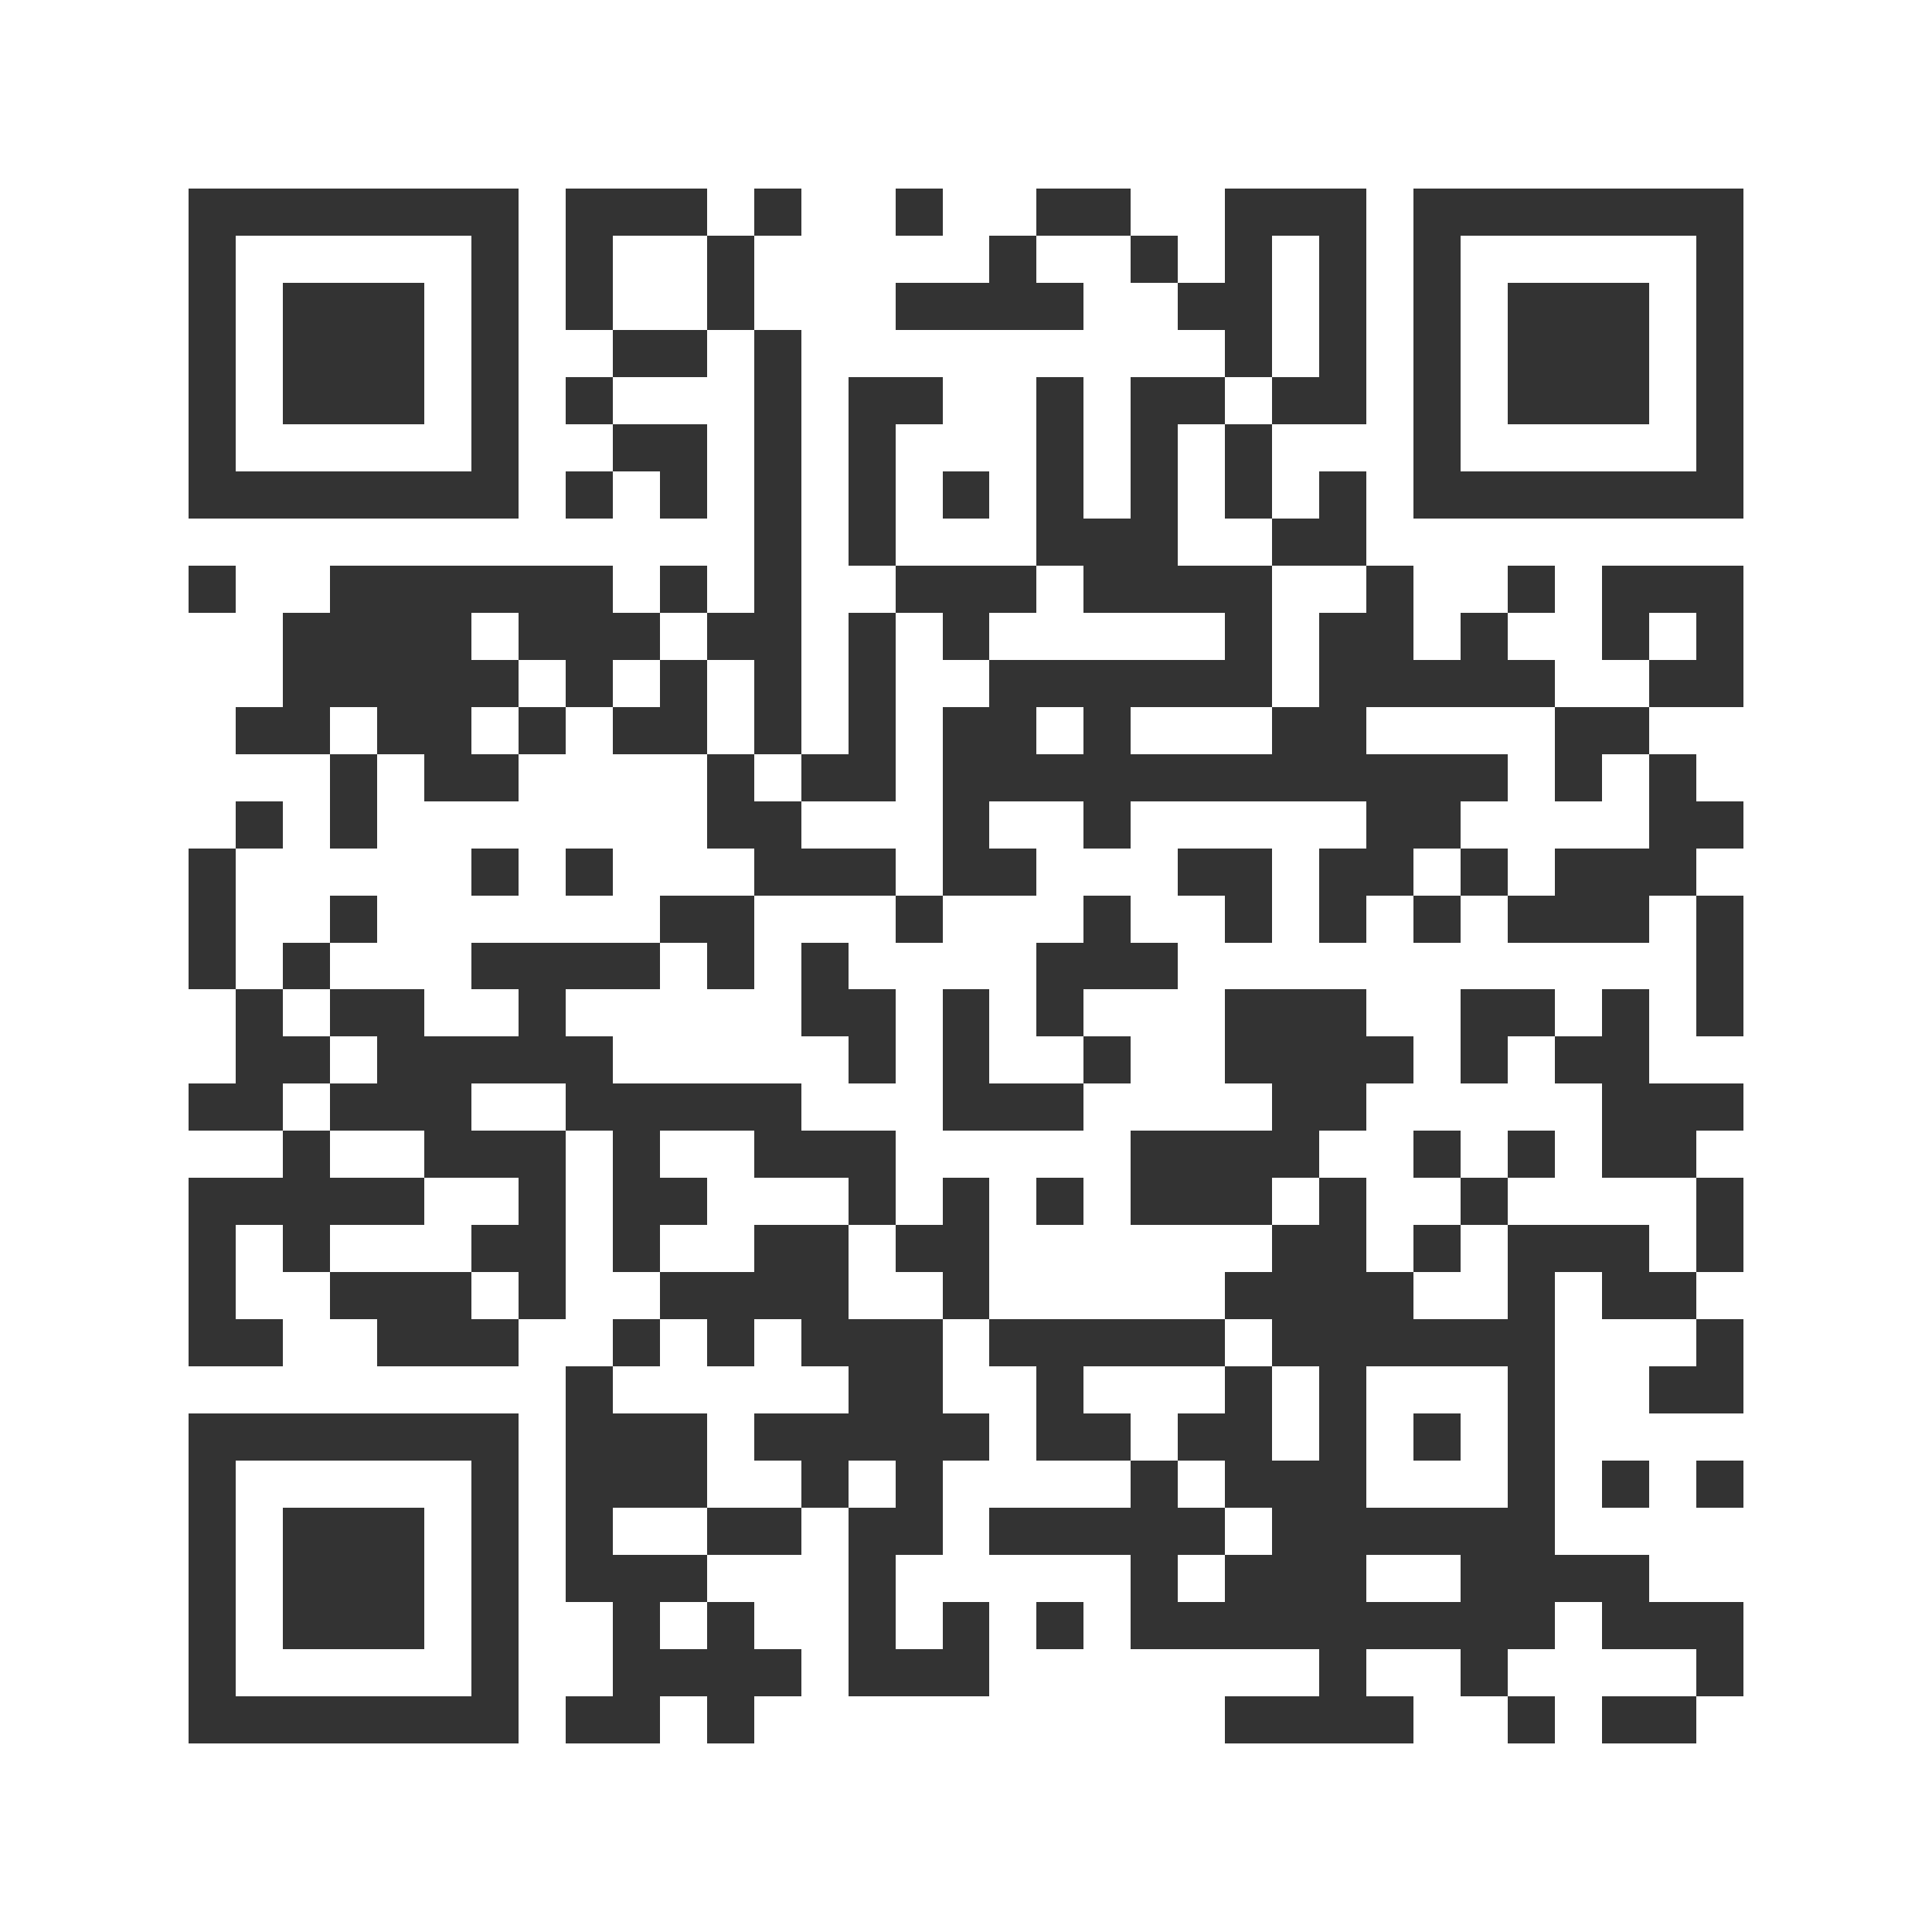
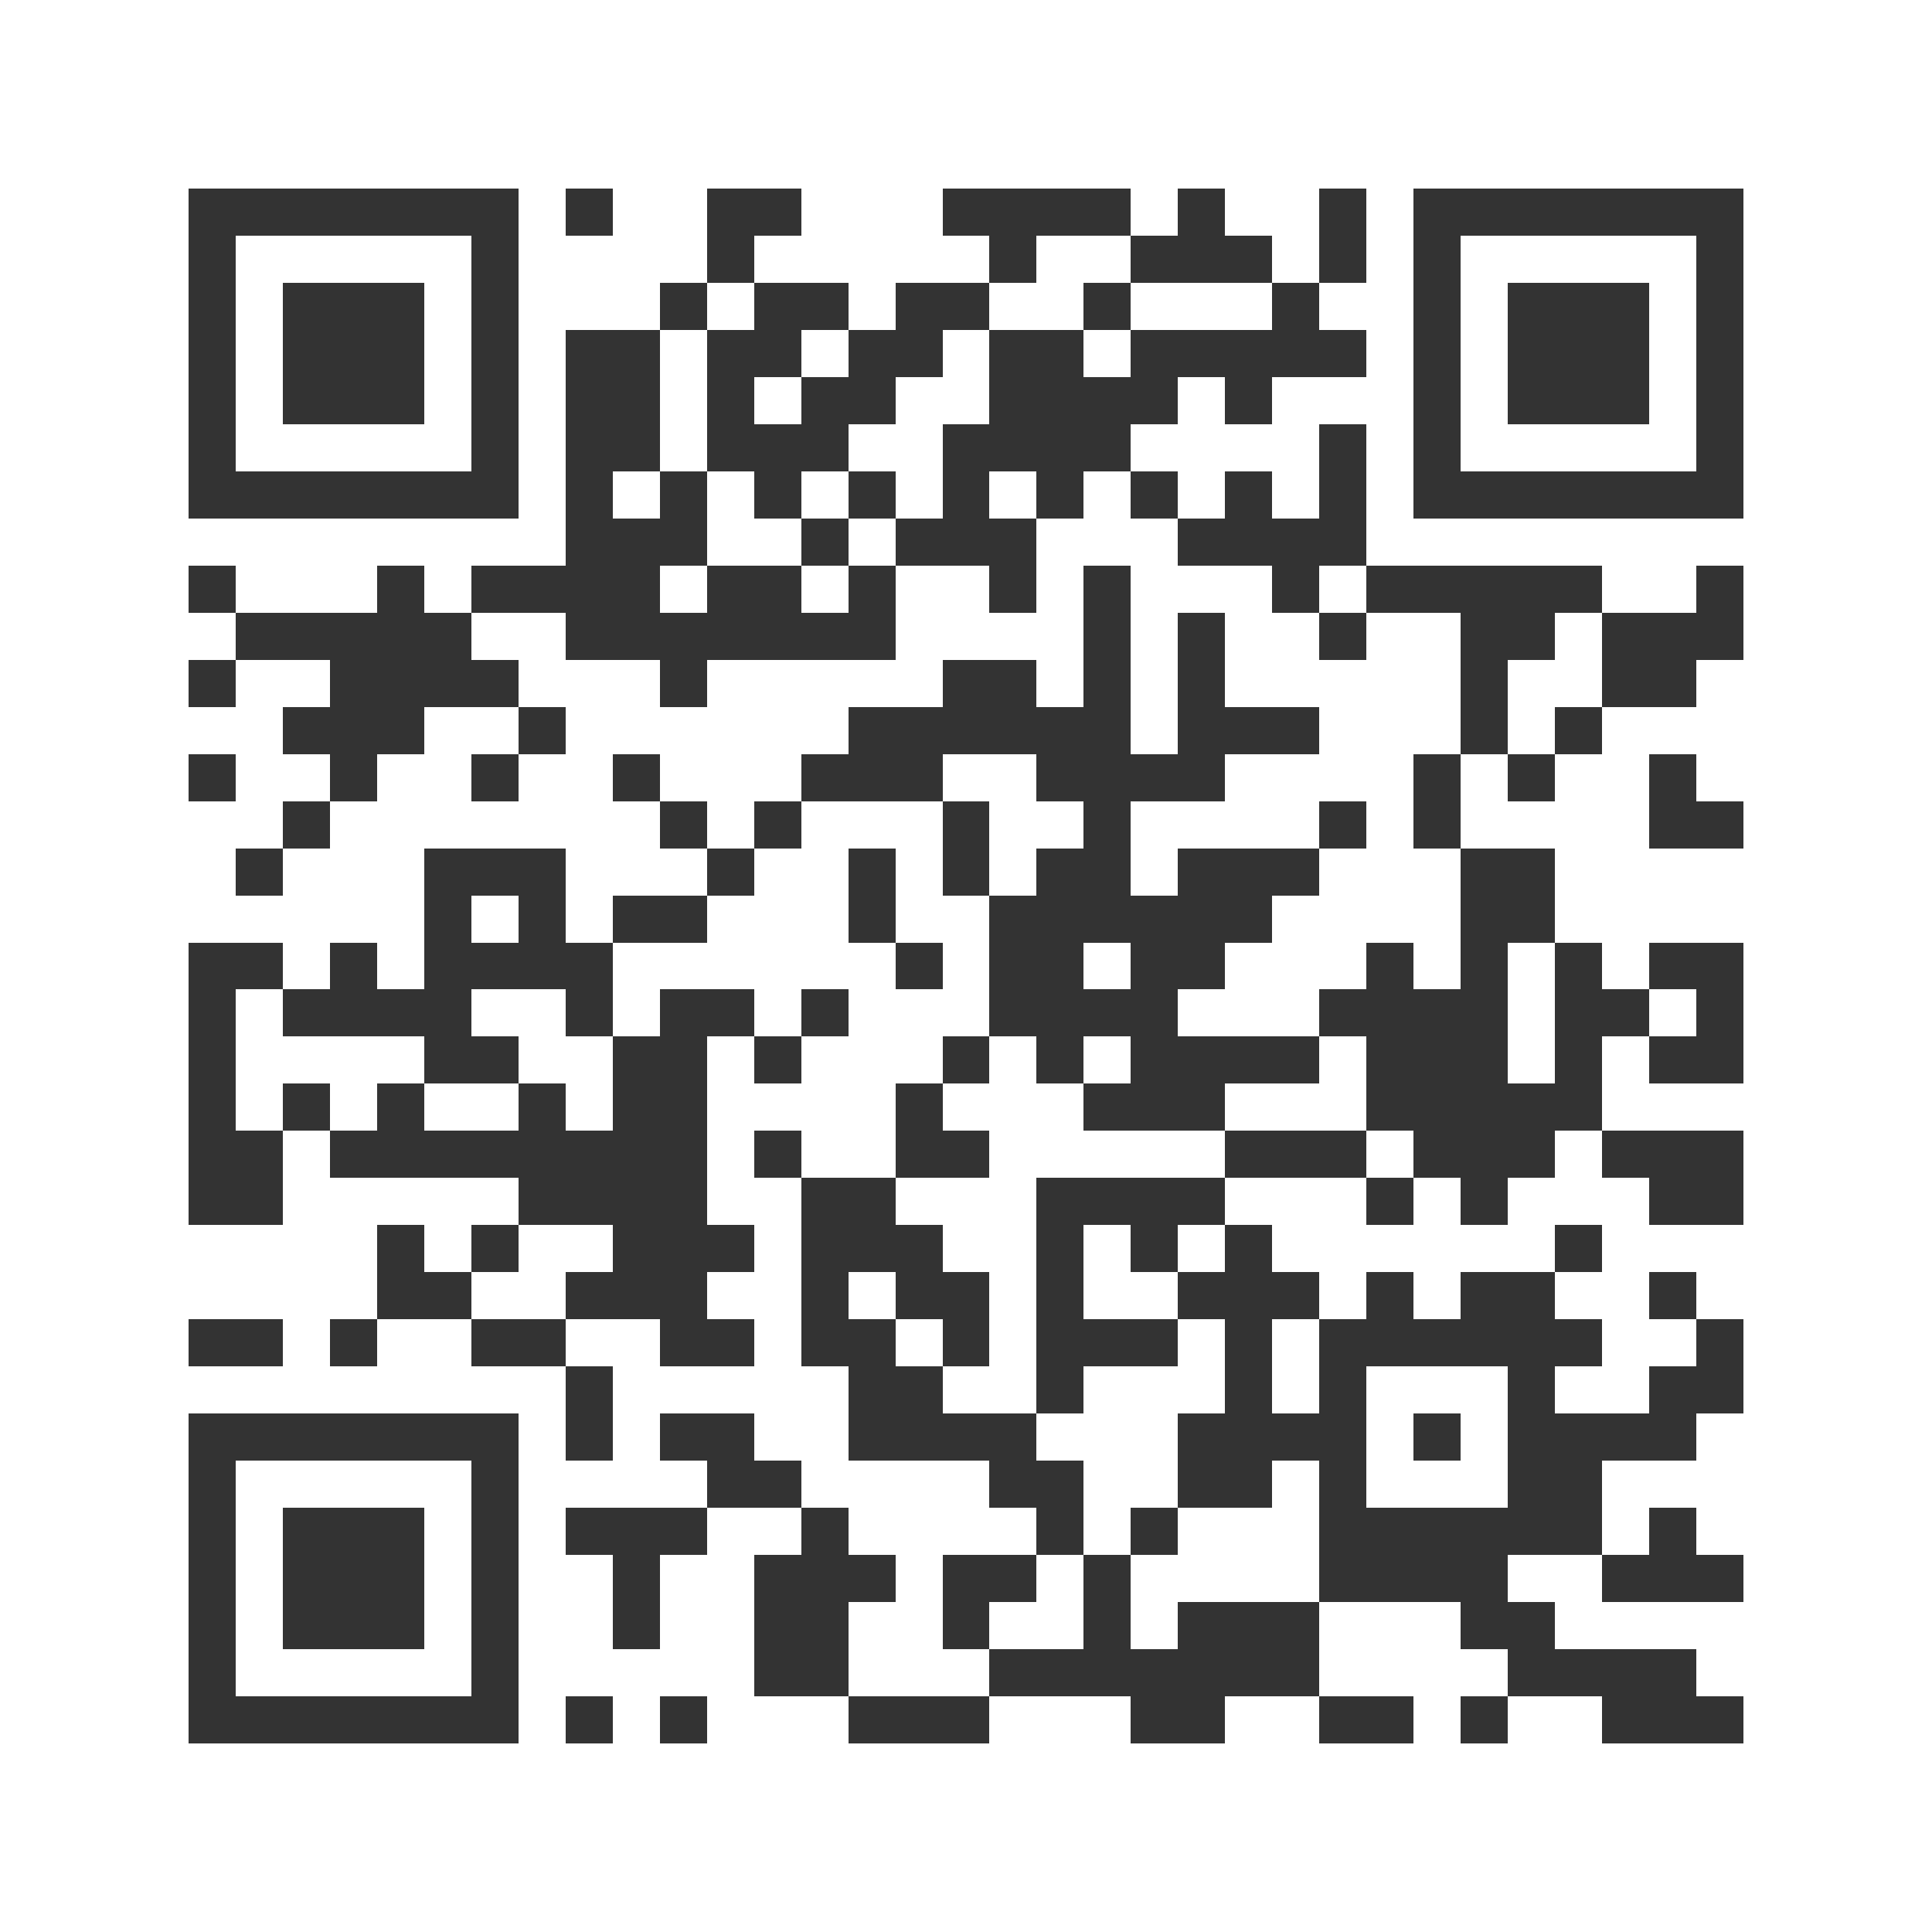
<svg xmlns="http://www.w3.org/2000/svg" viewBox="0 0 41 41" shape-rendering="crispEdges">
  <path fill="#ffffff" d="M0 0h41v41H0z" />
-   <path stroke="#333333" d="M4 4.5h7m1 0h3m1 0h1m2 0h1m2 0h2m2 0h3m1 0h7M4 5.5h1m5 0h1m1 0h1m2 0h1m5 0h1m2 0h1m1 0h1m1 0h1m1 0h1m5 0h1M4 6.5h1m1 0h3m1 0h1m1 0h1m2 0h1m3 0h4m2 0h2m1 0h1m1 0h1m1 0h3m1 0h1M4 7.5h1m1 0h3m1 0h1m2 0h2m1 0h1m9 0h1m1 0h1m1 0h1m1 0h3m1 0h1M4 8.5h1m1 0h3m1 0h1m1 0h1m3 0h1m1 0h2m2 0h1m1 0h2m1 0h2m1 0h1m1 0h3m1 0h1M4 9.5h1m5 0h1m2 0h2m1 0h1m1 0h1m3 0h1m1 0h1m1 0h1m3 0h1m5 0h1M4 10.5h7m1 0h1m1 0h1m1 0h1m1 0h1m1 0h1m1 0h1m1 0h1m1 0h1m1 0h1m1 0h7M16 11.5h1m1 0h1m3 0h3m2 0h2M4 12.5h1m2 0h6m1 0h1m1 0h1m2 0h3m1 0h4m2 0h1m2 0h1m1 0h3M6 13.5h4m1 0h3m1 0h2m1 0h1m1 0h1m5 0h1m1 0h2m1 0h1m2 0h1m1 0h1M6 14.5h5m1 0h1m1 0h1m1 0h1m1 0h1m2 0h6m1 0h5m2 0h2M5 15.5h2m1 0h2m1 0h1m1 0h2m1 0h1m1 0h1m1 0h2m1 0h1m3 0h2m4 0h2M7 16.5h1m1 0h2m4 0h1m1 0h2m1 0h12m1 0h1m1 0h1M5 17.5h1m1 0h1m7 0h2m3 0h1m2 0h1m5 0h2m4 0h2M4 18.5h1m5 0h1m1 0h1m3 0h3m1 0h2m3 0h2m1 0h2m1 0h1m1 0h3M4 19.5h1m2 0h1m6 0h2m3 0h1m3 0h1m2 0h1m1 0h1m1 0h1m1 0h3m1 0h1M4 20.5h1m1 0h1m3 0h4m1 0h1m1 0h1m4 0h3m11 0h1M5 21.5h1m1 0h2m2 0h1m5 0h2m1 0h1m1 0h1m3 0h3m2 0h2m1 0h1m1 0h1M5 22.5h2m1 0h5m5 0h1m1 0h1m2 0h1m2 0h4m1 0h1m1 0h2M4 23.5h2m1 0h3m2 0h5m3 0h3m4 0h2m5 0h3M6 24.5h1m2 0h3m1 0h1m2 0h3m5 0h4m2 0h1m1 0h1m1 0h2M4 25.5h5m2 0h1m1 0h2m3 0h1m1 0h1m1 0h1m1 0h3m1 0h1m2 0h1m4 0h1M4 26.5h1m1 0h1m3 0h2m1 0h1m2 0h2m1 0h2m6 0h2m1 0h1m1 0h3m1 0h1M4 27.5h1m2 0h3m1 0h1m2 0h4m2 0h1m5 0h4m2 0h1m1 0h2M4 28.5h2m2 0h3m2 0h1m1 0h1m1 0h3m1 0h5m1 0h6m3 0h1M12 29.5h1m5 0h2m2 0h1m3 0h1m1 0h1m3 0h1m2 0h2M4 30.5h7m1 0h3m1 0h5m1 0h2m1 0h2m1 0h1m1 0h1m1 0h1M4 31.5h1m5 0h1m1 0h3m2 0h1m1 0h1m4 0h1m1 0h3m3 0h1m1 0h1m1 0h1M4 32.5h1m1 0h3m1 0h1m1 0h1m2 0h2m1 0h2m1 0h5m1 0h6M4 33.5h1m1 0h3m1 0h1m1 0h3m3 0h1m5 0h1m1 0h3m2 0h4M4 34.5h1m1 0h3m1 0h1m2 0h1m1 0h1m2 0h1m1 0h1m1 0h1m1 0h9m1 0h3M4 35.5h1m5 0h1m2 0h4m1 0h3m7 0h1m2 0h1m4 0h1M4 36.5h7m1 0h2m1 0h1m10 0h4m2 0h1m1 0h2" />
+   <path stroke="#333333" d="M4 4.5h7m1 0h1m2 0h2m3 0h4m1 0h1m2 0h1m1 0h7M4 5.5h1m5 0h1m4 0h1m5 0h1m2 0h3m1 0h1m1 0h1m5 0h1M4 6.5h1m1 0h3m1 0h1m3 0h1m1 0h2m1 0h2m2 0h1m3 0h1m2 0h1m1 0h3m1 0h1M4 7.5h1m1 0h3m1 0h1m1 0h2m1 0h2m1 0h2m1 0h2m1 0h5m1 0h1m1 0h3m1 0h1M4 8.5h1m1 0h3m1 0h1m1 0h2m1 0h1m1 0h2m2 0h4m1 0h1m3 0h1m1 0h3m1 0h1M4 9.5h1m5 0h1m1 0h2m1 0h3m2 0h4m4 0h1m1 0h1m5 0h1M4 10.5h7m1 0h1m1 0h1m1 0h1m1 0h1m1 0h1m1 0h1m1 0h1m1 0h1m1 0h1m1 0h7M12 11.5h3m2 0h1m1 0h3m3 0h4M4 12.5h1m3 0h1m1 0h4m1 0h2m1 0h1m2 0h1m1 0h1m3 0h1m1 0h5m2 0h1M5 13.5h5m2 0h7m4 0h1m1 0h1m2 0h1m2 0h2m1 0h3M4 14.5h1m2 0h4m3 0h1m5 0h2m1 0h1m1 0h1m5 0h1m2 0h2M6 15.5h3m2 0h1m6 0h6m1 0h3m3 0h1m1 0h1M4 16.5h1m2 0h1m2 0h1m2 0h1m3 0h3m2 0h4m4 0h1m1 0h1m2 0h1M6 17.5h1m7 0h1m1 0h1m3 0h1m2 0h1m4 0h1m1 0h1m4 0h2M5 18.5h1m3 0h3m3 0h1m2 0h1m1 0h1m1 0h2m1 0h3m3 0h2M9 19.5h1m1 0h1m1 0h2m3 0h1m2 0h6m4 0h2M4 20.5h2m1 0h1m1 0h4m6 0h1m1 0h2m1 0h2m3 0h1m1 0h1m1 0h1m1 0h2M4 21.5h1m1 0h4m2 0h1m1 0h2m1 0h1m3 0h4m3 0h4m1 0h2m1 0h1M4 22.5h1m4 0h2m2 0h2m1 0h1m3 0h1m1 0h1m1 0h4m1 0h3m1 0h1m1 0h2M4 23.5h1m1 0h1m1 0h1m2 0h1m1 0h2m4 0h1m3 0h3m3 0h5M4 24.5h2m1 0h8m1 0h1m2 0h2m5 0h3m1 0h3m1 0h3M4 25.5h2m5 0h4m2 0h2m3 0h4m3 0h1m1 0h1m3 0h2M8 26.5h1m1 0h1m2 0h3m1 0h3m2 0h1m1 0h1m1 0h1m6 0h1M8 27.5h2m2 0h3m2 0h1m1 0h2m1 0h1m2 0h3m1 0h1m1 0h2m2 0h1M4 28.5h2m1 0h1m2 0h2m2 0h2m1 0h2m1 0h1m1 0h3m1 0h1m1 0h6m2 0h1M12 29.5h1m5 0h2m2 0h1m3 0h1m1 0h1m3 0h1m2 0h2M4 30.5h7m1 0h1m1 0h2m2 0h4m3 0h4m1 0h1m1 0h4M4 31.5h1m5 0h1m4 0h2m4 0h2m2 0h2m1 0h1m3 0h2M4 32.5h1m1 0h3m1 0h1m1 0h3m2 0h1m4 0h1m1 0h1m3 0h6m1 0h1M4 33.5h1m1 0h3m1 0h1m2 0h1m2 0h3m1 0h2m1 0h1m4 0h4m2 0h3M4 34.5h1m1 0h3m1 0h1m2 0h1m2 0h2m2 0h1m2 0h1m1 0h3m3 0h2M4 35.5h1m5 0h1m5 0h2m3 0h7m4 0h4M4 36.5h7m1 0h1m1 0h1m3 0h3m3 0h2m2 0h2m1 0h1m2 0h3" />
</svg>
